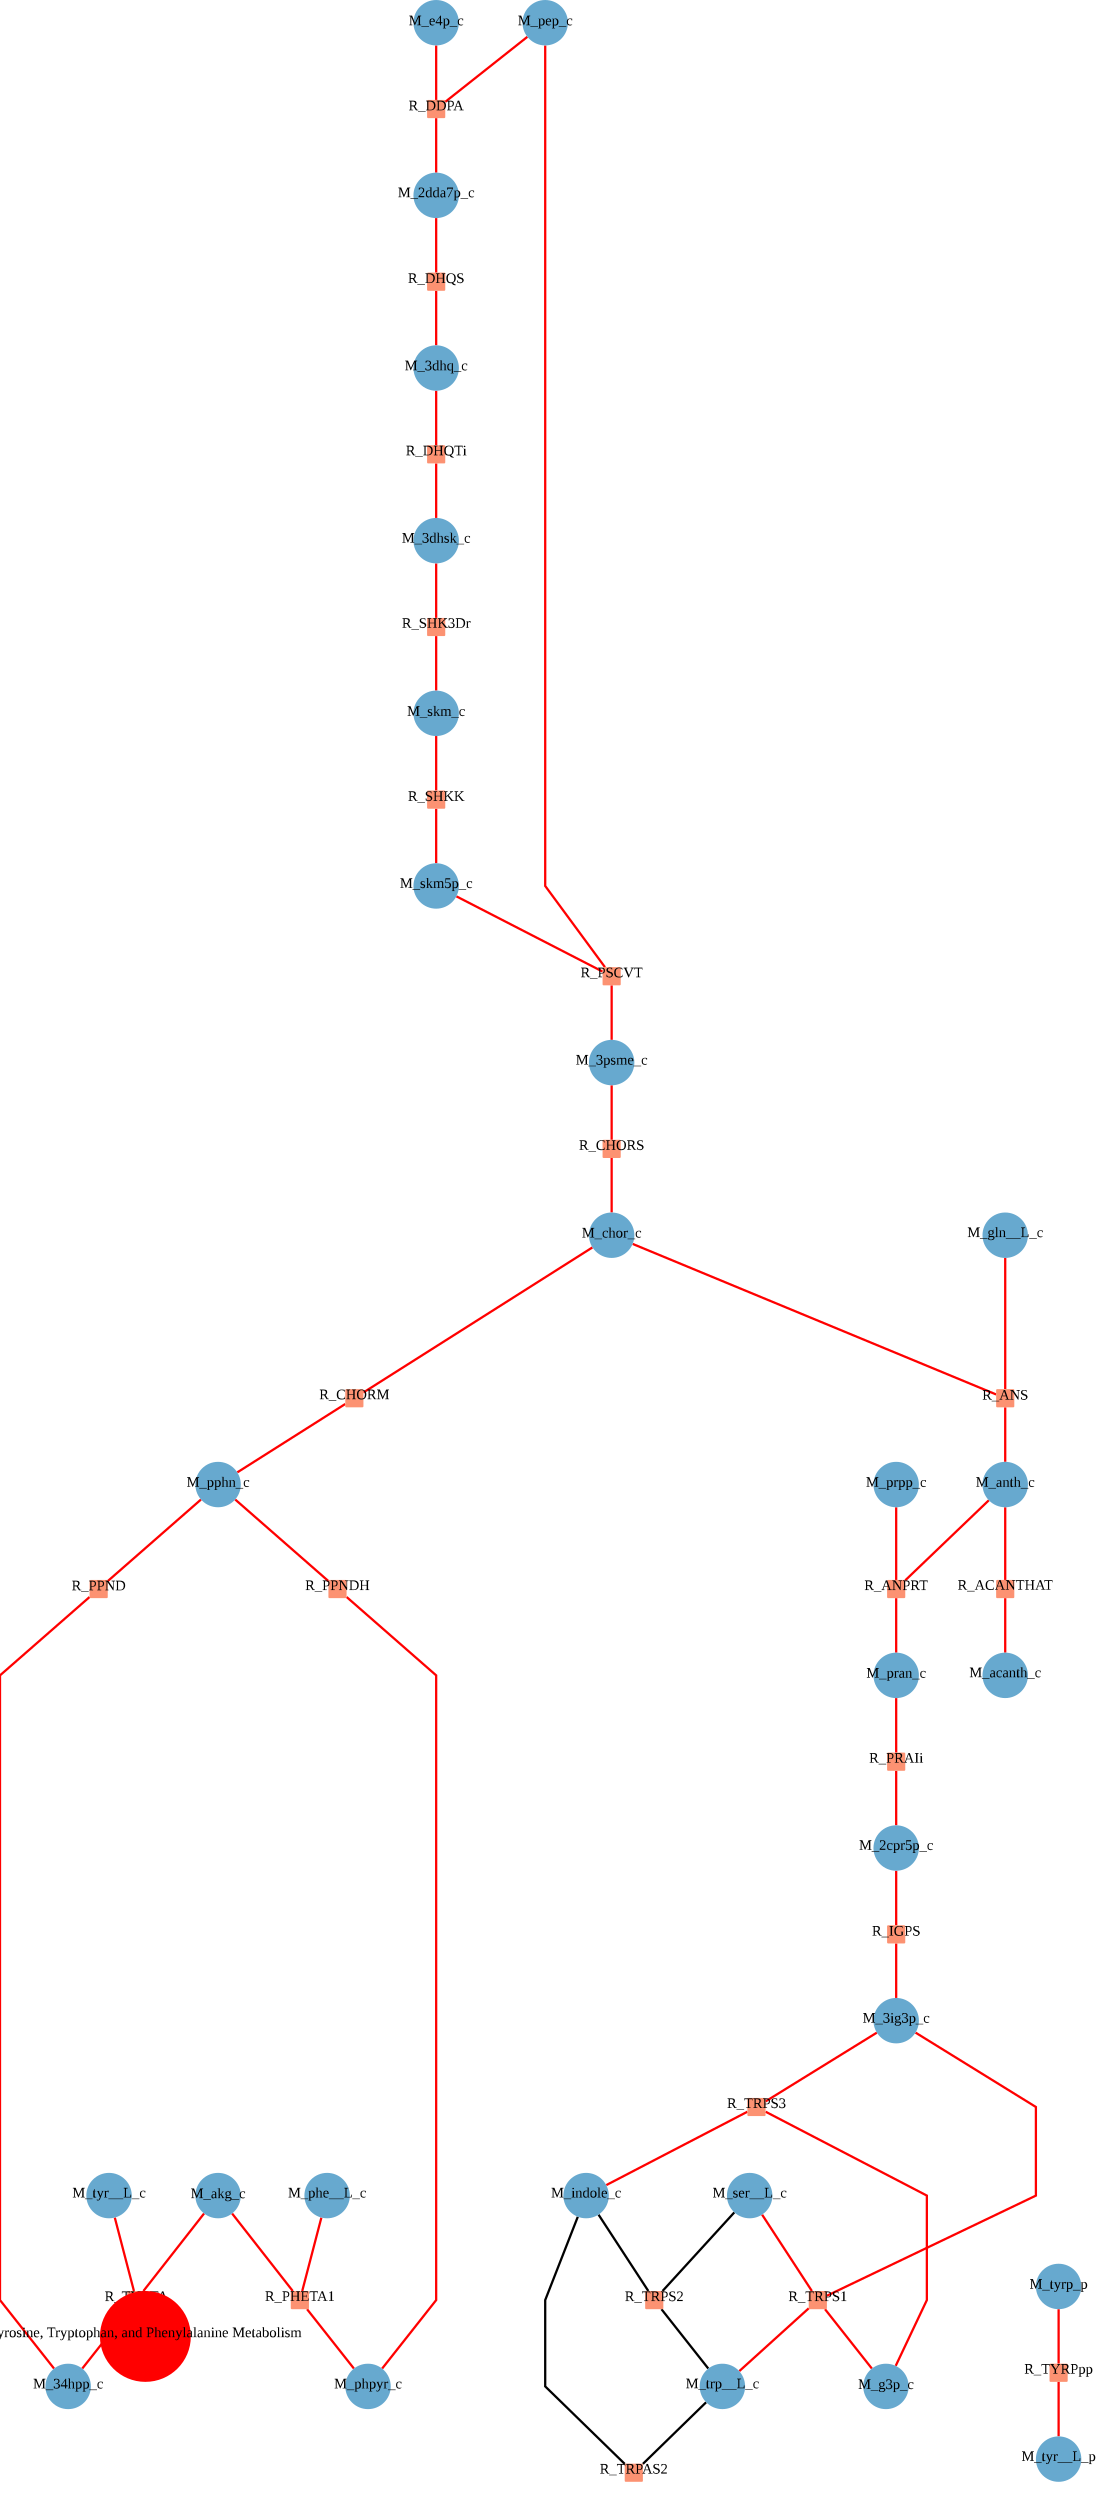
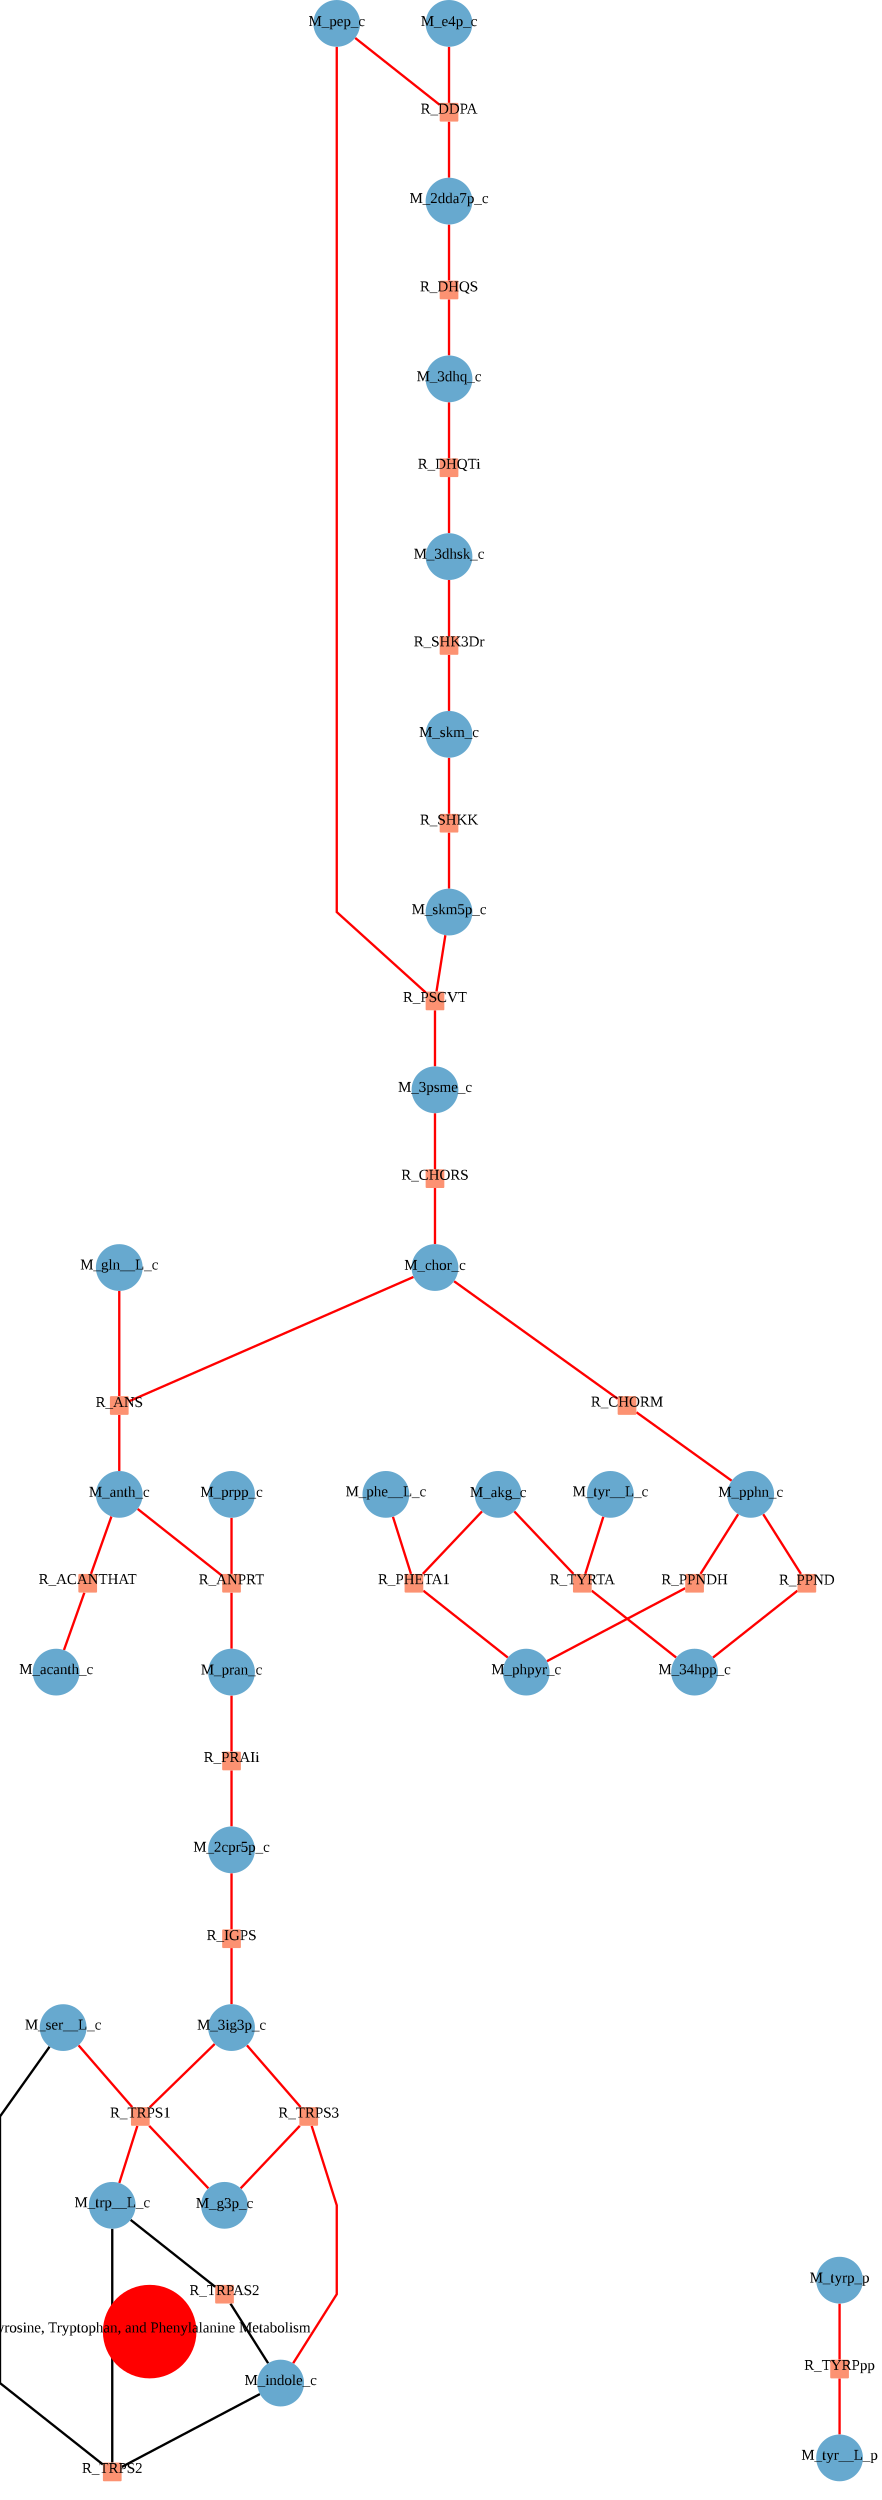
- <svg xmlns="http://www.w3.org/2000/svg" width="60.5" height="137.562" viewbox="0 0 70.5 147.562" version="1.1">
-   <rect width="60.5" height="137.562" fill="rgb(255,255,255)" />
-   <g desc="Graph" transform="translate(8,128.562) scale(1,-1)">
+ <svg xmlns="http://www.w3.org/2000/svg" width="47.125" height="133.625" viewbox="0 0 57.125 143.625" version="1.1">
+   <rect width="47.125" height="133.625" fill="rgb(255,255,255)" />
+   <g desc="Graph" transform="translate(8,124.625) scale(1,-1)">
    <g id="Edges" desc="This is the group of edges">
      <g id="0">
-         <path d="M 50.25,1.5 L 50.25,-1.5" fill="none" stroke-width="0.125" stroke-opacity="1" stroke="rgb(255,0,0)" />
+         <path d="M 36.875,1.5 L 36.875,-1.5" fill="none" stroke-width="0.125" stroke-opacity="1" stroke="rgb(255,0,0)" />
      </g>
      <g id="1">
-         <path d="M 50.25,-2.5 L 50.25,-5.5" fill="none" stroke-width="0.125" stroke-opacity="1" stroke="rgb(255,0,0)" />
+         <path d="M 24.249,43.558 L 23.283,40.5" fill="none" stroke-width="0.125" stroke-opacity="1" stroke="rgb(255,0,0)" />
      </g>
      <g id="2">
-         <path d="M -1.684,6.54 L -0.63,2.5" fill="none" stroke-width="0.125" stroke-opacity="1" stroke="rgb(255,0,0)" />
+         <path d="M -2,-7 L -2,5.5" fill="none" stroke-width="0.125" stroke-opacity="1" stroke="rgb(0,0,0)" />
      </g>
      <g id="3">
-         <path d="M 28.395,1.5 L 30.975,-1.769" fill="none" stroke-width="0.125" stroke-opacity="1" stroke="rgb(0,0,0)" />
+         <path d="M -0.658,11 L -1.624,7.942" fill="none" stroke-width="0.125" stroke-opacity="1" stroke="rgb(255,0,0)" />
      </g>
      <g id="4">
-         <path d="M 36.5,1.548 L 32.677,-1.911" fill="none" stroke-width="0.125" stroke-opacity="1" stroke="rgb(255,0,0)" />
+         <path d="M 16,89.625 L 16,86.625" fill="none" stroke-width="0.125" stroke-opacity="1" stroke="rgb(255,0,0)" />
      </g>
      <g id="5">
-         <path d="M 30.855,-3.622 L 27.375,-7.013" fill="none" stroke-width="0.125" stroke-opacity="1" stroke="rgb(0,0,0)" />
+         <path d="M 16,84.125 L 16,81.125" fill="none" stroke-width="0.125" stroke-opacity="1" stroke="rgb(255,0,0)" />
      </g>
      <g id="6">
-         <path d="M 16,93.562 L 16,90.562" fill="none" stroke-width="0.125" stroke-opacity="1" stroke="rgb(255,0,0)" />
+         <path d="M 4.375,34 L 4.375,31" fill="none" stroke-width="0.125" stroke-opacity="1" stroke="rgb(255,0,0)" />
      </g>
      <g id="7">
-         <path d="M 16,88.062 L 16,85.062" fill="none" stroke-width="0.125" stroke-opacity="1" stroke="rgb(255,0,0)" />
+         <path d="M 16,122.125 L 16,119.125" fill="none" stroke-width="0.125" stroke-opacity="1" stroke="rgb(255,0,0)" />
      </g>
      <g id="8">
-         <path d="M 11.071,40.688 L 16,36.375 16,2 13.025,-1.769" fill="none" stroke-width="0.125" stroke-opacity="1" stroke="rgb(255,0,0)" />
+         <path d="M 36.875,-2.5 L 36.875,-5.5" fill="none" stroke-width="0.125" stroke-opacity="1" stroke="rgb(255,0,0)" />
      </g>
      <g id="9">
-         <path d="M 41.312,35.125 L 41.312,32.125" fill="none" stroke-width="0.125" stroke-opacity="1" stroke="rgb(255,0,0)" />
+         <path d="M 3.48,15.378 L 0,11.987" fill="none" stroke-width="0.125" stroke-opacity="1" stroke="rgb(255,0,0)" />
      </g>
      <g id="10">
-         <path d="M 25.656,74.344 L 25.656,71.344" fill="none" stroke-width="0.125" stroke-opacity="1" stroke="rgb(255,0,0)" />
+         <path d="M 15.25,70.625 L 15.25,67.625" fill="none" stroke-width="0.125" stroke-opacity="1" stroke="rgb(255,0,0)" />
      </g>
      <g id="11">
-         <path d="M 40.249,16.718 L 34.125,12.934" fill="none" stroke-width="0.125" stroke-opacity="1" stroke="rgb(255,0,0)" />
+         <path d="M 5.195,15.306 L 8.066,12" fill="none" stroke-width="0.125" stroke-opacity="1" stroke="rgb(255,0,0)" />
      </g>
      <g id="12">
-         <path d="M 17.111,79.241 L 25.156,75.101" fill="none" stroke-width="0.125" stroke-opacity="1" stroke="rgb(255,0,0)" />
+         <path d="M 15.805,74.64 L 15.329,71.625" fill="none" stroke-width="0.125" stroke-opacity="1" stroke="rgb(255,0,0)" />
      </g>
      <g id="13">
-         <path d="M 41.312,40.625 L 41.312,37.625" fill="none" stroke-width="0.125" stroke-opacity="1" stroke="rgb(255,0,0)" />
+         <path d="M 4.375,39.5 L 4.375,36.5" fill="none" stroke-width="0.125" stroke-opacity="1" stroke="rgb(255,0,0)" />
      </g>
      <g id="14">
-         <path d="M 10.998,51.308 L 5.056,47.544" fill="none" stroke-width="0.125" stroke-opacity="1" stroke="rgb(255,0,0)" />
+         <path d="M 26.014,49.141 L 31.11,45.479" fill="none" stroke-width="0.125" stroke-opacity="1" stroke="rgb(255,0,0)" />
      </g>
      <g id="15">
-         <path d="M 41.312,25.625 L 41.312,22.625" fill="none" stroke-width="0.125" stroke-opacity="1" stroke="rgb(255,0,0)" />
+         <path d="M 4.375,24.5 L 4.375,21.5" fill="none" stroke-width="0.125" stroke-opacity="1" stroke="rgb(255,0,0)" />
      </g>
      <g id="16">
-         <path d="M 46.41,46.01 L 41.812,41.604" fill="none" stroke-width="0.125" stroke-opacity="1" stroke="rgb(255,0,0)" />
+         <path d="M -0.645,43.974 L 3.875,40.396" fill="none" stroke-width="0.125" stroke-opacity="1" stroke="rgb(255,0,0)" />
      </g>
      <g id="17">
-         <path d="M 47.312,45.625 L 47.312,41.625" fill="none" stroke-width="0.125" stroke-opacity="1" stroke="rgb(255,0,0)" />
+         <path d="M -2.043,43.572 L -3.135,40.5" fill="none" stroke-width="0.125" stroke-opacity="1" stroke="rgb(255,0,0)" />
      </g>
      <g id="18">
-         <path d="M 16,126.062 L 16,123.062" fill="none" stroke-width="0.125" stroke-opacity="1" stroke="rgb(255,0,0)" />
+         <path d="M 32.792,43.693 L 34.809,40.5" fill="none" stroke-width="0.125" stroke-opacity="1" stroke="rgb(255,0,0)" />
      </g>
      <g id="19">
-         <path d="M 3.059,46.052 L -2.071,41.562" fill="none" stroke-width="0.125" stroke-opacity="1" stroke="rgb(255,0,0)" />
+         <path d="M 28.625,39.736 L 21.23,35.833" fill="none" stroke-width="0.125" stroke-opacity="1" stroke="rgb(255,0,0)" />
      </g>
      <g id="20">
-         <path d="M 16,107.062 L 16,104.062" fill="none" stroke-width="0.125" stroke-opacity="1" stroke="rgb(255,0,0)" />
+         <path d="M 8.658,11 L 10,6.75 10,2 7.667,-1.693" fill="none" stroke-width="0.125" stroke-opacity="1" stroke="rgb(255,0,0)" />
      </g>
      <g id="21">
-         <path d="M 8.895,1.5 L 11.475,-1.769" fill="none" stroke-width="0.125" stroke-opacity="1" stroke="rgb(255,0,0)" />
+         <path d="M 16,103.125 L 16,100.125" fill="none" stroke-width="0.125" stroke-opacity="1" stroke="rgb(255,0,0)" />
      </g>
      <g id="22">
-         <path d="M 22,126.062 L 22,79.812 25.288,75.344" fill="none" stroke-width="0.125" stroke-opacity="1" stroke="rgb(255,0,0)" />
+         <path d="M 14.625,39.604 L 19.145,36.026" fill="none" stroke-width="0.125" stroke-opacity="1" stroke="rgb(255,0,0)" />
      </g>
      <g id="23">
-         <path d="M 16,116.562 L 16,113.562" fill="none" stroke-width="0.125" stroke-opacity="1" stroke="rgb(255,0,0)" />
+         <path d="M 16,112.625 L 16,109.625" fill="none" stroke-width="0.125" stroke-opacity="1" stroke="rgb(255,0,0)" />
      </g>
      <g id="24">
-         <path d="M 47.312,40.625 L 47.312,37.625" fill="none" stroke-width="0.125" stroke-opacity="1" stroke="rgb(255,0,0)" />
+         <path d="M -3.49,39.5 L -4.582,36.428" fill="none" stroke-width="0.125" stroke-opacity="1" stroke="rgb(255,0,0)" />
      </g>
      <g id="25">
-         <path d="M 42.376,16.718 L 49,12.625 49,7.75 37.5,2.24" fill="none" stroke-width="0.125" stroke-opacity="1" stroke="rgb(255,0,0)" />
+         <path d="M 4.375,30 L 4.375,27" fill="none" stroke-width="0.125" stroke-opacity="1" stroke="rgb(255,0,0)" />
      </g>
      <g id="26">
-         <path d="M 24.6,59.925 L 11.998,51.942" fill="none" stroke-width="0.125" stroke-opacity="1" stroke="rgb(255,0,0)" />
+         <path d="M 8.026,11 L 4.86,7.657" fill="none" stroke-width="0.125" stroke-opacity="1" stroke="rgb(255,0,0)" />
      </g>
      <g id="27">
-         <path d="M 41.312,31.125 L 41.312,28.125" fill="none" stroke-width="0.125" stroke-opacity="1" stroke="rgb(255,0,0)" />
+         <path d="M 16,108.625 L 16,105.625" fill="none" stroke-width="0.125" stroke-opacity="1" stroke="rgb(255,0,0)" />
      </g>
      <g id="28">
-         <path d="M 16,112.562 L 16,109.562" fill="none" stroke-width="0.125" stroke-opacity="1" stroke="rgb(255,0,0)" />
+         <path d="M -5.349,15.231 L -8,11.5 -8,-2.75 -2.5,-7.104" fill="none" stroke-width="0.125" stroke-opacity="1" stroke="rgb(0,0,0)" />
      </g>
      <g id="29">
-         <path d="M 16,84.062 L 16,81.062" fill="none" stroke-width="0.125" stroke-opacity="1" stroke="rgb(255,0,0)" />
+         <path d="M 16,80.125 L 16,77.125" fill="none" stroke-width="0.125" stroke-opacity="1" stroke="rgb(255,0,0)" />
      </g>
      <g id="30">
-         <path d="M 16,97.562 L 16,94.562" fill="none" stroke-width="0.125" stroke-opacity="1" stroke="rgb(255,0,0)" />
+         <path d="M 16.265,56.146 L 25.014,49.859" fill="none" stroke-width="0.125" stroke-opacity="1" stroke="rgb(255,0,0)" />
      </g>
      <g id="31">
-         <path d="M 9.684,6.54 L 8.63,2.5" fill="none" stroke-width="0.125" stroke-opacity="1" stroke="rgb(255,0,0)" />
+         <path d="M 16,93.625 L 16,90.625" fill="none" stroke-width="0.125" stroke-opacity="1" stroke="rgb(255,0,0)" />
      </g>
      <g id="32">
-         <path d="M 4.941,46.052 L 10.071,41.562" fill="none" stroke-width="0.125" stroke-opacity="1" stroke="rgb(255,0,0)" />
+         <path d="M 15.25,61.125 L 15.25,58.125" fill="none" stroke-width="0.125" stroke-opacity="1" stroke="rgb(255,0,0)" />
      </g>
      <g id="33">
-         <path d="M -0.895,1.5 L -3.475,-1.769" fill="none" stroke-width="0.125" stroke-opacity="1" stroke="rgb(255,0,0)" />
+         <path d="M 23.625,39.604 L 28.145,36.026" fill="none" stroke-width="0.125" stroke-opacity="1" stroke="rgb(255,0,0)" />
      </g>
      <g id="34">
-         <path d="M 41.312,21.625 L 41.312,18.625" fill="none" stroke-width="0.125" stroke-opacity="1" stroke="rgb(255,0,0)" />
+         <path d="M 4.375,20.5 L 4.375,17.5" fill="none" stroke-width="0.125" stroke-opacity="1" stroke="rgb(255,0,0)" />
      </g>
      <g id="35">
-         <path d="M 16,103.062 L 16,100.062" fill="none" stroke-width="0.125" stroke-opacity="1" stroke="rgb(255,0,0)" />
+         <path d="M 16,99.125 L 16,96.125" fill="none" stroke-width="0.125" stroke-opacity="1" stroke="rgb(255,0,0)" />
      </g>
      <g id="36">
-         <path d="M 47.312,51.125 L 47.312,48.125" fill="none" stroke-width="0.125" stroke-opacity="1" stroke="rgb(255,0,0)" />
+         <path d="M -1.02,5.974 L 3.5,2.396" fill="none" stroke-width="0.125" stroke-opacity="1" stroke="rgb(0,0,0)" />
      </g>
      <g id="37">
-         <path d="M 16,122.062 L 16,119.062" fill="none" stroke-width="0.125" stroke-opacity="1" stroke="rgb(255,0,0)" />
+         <path d="M -1.625,49 L -1.625,46" fill="none" stroke-width="0.125" stroke-opacity="1" stroke="rgb(255,0,0)" />
      </g>
      <g id="38">
-         <path d="M 25.656,64.844 L 25.656,61.844" fill="none" stroke-width="0.125" stroke-opacity="1" stroke="rgb(255,0,0)" />
+         <path d="M 10.98,122.599 L 15.5,119.021" fill="none" stroke-width="0.125" stroke-opacity="1" stroke="rgb(255,0,0)" />
      </g>
      <g id="39">
-         <path d="M 25.656,68.844 L 25.656,65.844" fill="none" stroke-width="0.125" stroke-opacity="1" stroke="rgb(255,0,0)" />
+         <path d="M 34.625,39.604 L 30.105,36.026" fill="none" stroke-width="0.125" stroke-opacity="1" stroke="rgb(255,0,0)" />
      </g>
      <g id="40">
-         <path d="M 3.23,6.766 L -0.109,2.5" fill="none" stroke-width="0.125" stroke-opacity="1" stroke="rgb(255,0,0)" />
+         <path d="M 10,122.125 L 10,75.875 14.75,71.577" fill="none" stroke-width="0.125" stroke-opacity="1" stroke="rgb(255,0,0)" />
      </g>
      <g id="41">
-         <path d="M 4.77,6.766 L 8.109,2.5" fill="none" stroke-width="0.125" stroke-opacity="1" stroke="rgb(255,0,0)" />
+         <path d="M 19.485,43.843 L 22.651,40.5" fill="none" stroke-width="0.125" stroke-opacity="1" stroke="rgb(255,0,0)" />
      </g>
      <g id="42">
-         <path d="M 26.811,60.115 L 46.812,51.832" fill="none" stroke-width="0.125" stroke-opacity="1" stroke="rgb(255,0,0)" />
+         <path d="M 16,118.125 L 16,115.125" fill="none" stroke-width="0.125" stroke-opacity="1" stroke="rgb(255,0,0)" />
      </g>
      <g id="43">
-         <path d="M 34.125,12.365 L 43,7.75 43,2 41.285,-1.62" fill="none" stroke-width="0.125" stroke-opacity="1" stroke="rgb(255,0,0)" />
+         <path d="M 17.765,43.843 L 14.599,40.5" fill="none" stroke-width="0.125" stroke-opacity="1" stroke="rgb(255,0,0)" />
      </g>
      <g id="44">
-         <path d="M -3.071,40.688 L -8,36.375 -8,2 -5.025,-1.769" fill="none" stroke-width="0.125" stroke-opacity="1" stroke="rgb(255,0,0)" />
+         <path d="M 14.105,56.374 L -1.125,49.718" fill="none" stroke-width="0.125" stroke-opacity="1" stroke="rgb(255,0,0)" />
      </g>
      <g id="45">
-         <path d="M 37.395,1.5 L 39.975,-1.769" fill="none" stroke-width="0.125" stroke-opacity="1" stroke="rgb(255,0,0)" />
+         <path d="M -0.026,11 L 3.14,7.657" fill="none" stroke-width="0.125" stroke-opacity="1" stroke="rgb(255,0,0)" />
      </g>
      <g id="46">
-         <path d="M 47.312,59.344 L 47.312,52.125" fill="none" stroke-width="0.125" stroke-opacity="1" stroke="rgb(255,0,0)" />
+         <path d="M 15.25,65.125 L 15.25,62.125" fill="none" stroke-width="0.125" stroke-opacity="1" stroke="rgb(255,0,0)" />
      </g>
      <g id="47">
-         <path d="M 24.933,6.703 L 27.674,2.5" fill="none" stroke-width="0.125" stroke-opacity="1" stroke="rgb(0,0,0)" />
+         <path d="M -1.625,55.625 L -1.625,50" fill="none" stroke-width="0.125" stroke-opacity="1" stroke="rgb(255,0,0)" />
      </g>
      <g id="48">
-         <path d="M 33.125,12.365 L 25.359,8.327" fill="none" stroke-width="0.125" stroke-opacity="1" stroke="rgb(255,0,0)" />
+         <path d="M 31.457,43.693 L 29.441,40.5" fill="none" stroke-width="0.125" stroke-opacity="1" stroke="rgb(255,0,0)" />
      </g>
      <g id="49">
-         <path d="M 26.375,-7.013 L 22,-2.75 22,2 23.794,6.586" fill="none" stroke-width="0.125" stroke-opacity="1" stroke="rgb(0,0,0)" />
+         <path d="M 5.895,-3.333 L -1.5,-7.236" fill="none" stroke-width="0.125" stroke-opacity="1" stroke="rgb(0,0,0)" />
      </g>
      <g id="50">
-         <path d="M 21.02,126.537 L 16.5,122.958" fill="none" stroke-width="0.125" stroke-opacity="1" stroke="rgb(255,0,0)" />
+         <path d="M 4.316,1.5 L 6.333,-1.693" fill="none" stroke-width="0.125" stroke-opacity="1" stroke="rgb(0,0,0)" />
      </g>
      <g id="51">
-         <path d="M 41.312,45.625 L 41.312,41.625" fill="none" stroke-width="0.125" stroke-opacity="1" stroke="rgb(255,0,0)" />
+         <path d="M 13.001,43.558 L 13.967,40.5" fill="none" stroke-width="0.125" stroke-opacity="1" stroke="rgb(255,0,0)" />
      </g>
      <g id="52">
-         <path d="M 33.933,6.703 L 36.674,2.5" fill="none" stroke-width="0.125" stroke-opacity="1" stroke="rgb(255,0,0)" />
+         <path d="M 4.375,43.5 L 4.375,40.5" fill="none" stroke-width="0.125" stroke-opacity="1" stroke="rgb(255,0,0)" />
      </g>
      <g id="53">
-         <path d="M 32.407,6.827 L 28.456,2.5" fill="none" stroke-width="0.125" stroke-opacity="1" stroke="rgb(0,0,0)" />
+         <path d="M -3.805,15.306 L -0.934,12" fill="none" stroke-width="0.125" stroke-opacity="1" stroke="rgb(255,0,0)" />
      </g>
    </g>
    <g id="Nodes" desc="This is the group of nodes">
      <g id="0">
-         <ellipse cx="50.25" cy="2.75" rx="1.25" ry="1.25" fill="rgb(103,169,207)" fill-opacity="1" />
-         <text x="50.25" y="-2.625" font-size="0.8" text-anchor="middle" transform="scale(1,-1)" stroke-width="0" fill="rgb(0,0,0)" fill-opacity="1">M_tyrp_p</text>
+         <ellipse cx="36.875" cy="2.75" rx="1.25" ry="1.25" fill="rgb(103,169,207)" fill-opacity="1" />
+         <text x="36.875" y="-2.625" font-size="0.8" text-anchor="middle" transform="scale(1,-1)" stroke-width="0" fill="rgb(0,0,0)" fill-opacity="1">M_tyrp_p</text>
      </g>
      <g id="1">
-         <ellipse cx="50.25" cy="-6.75" rx="1.25" ry="1.25" fill="rgb(103,169,207)" fill-opacity="1" />
-         <text x="50.25" y="6.85" font-size="0.8" text-anchor="middle" transform="scale(1,-1)" stroke-width="0" fill="rgb(0,0,0)" fill-opacity="1">M_tyr__L_p</text>
+         <ellipse cx="36.875" cy="-6.75" rx="1.25" ry="1.25" fill="rgb(103,169,207)" fill-opacity="1" />
+         <text x="36.875" y="6.85" font-size="0.8" text-anchor="middle" transform="scale(1,-1)" stroke-width="0" fill="rgb(0,0,0)" fill-opacity="1">M_tyr__L_p</text>
      </g>
      <g id="2">
-         <ellipse cx="-2" cy="7.75" rx="1.25" ry="1.25" fill="rgb(103,169,207)" fill-opacity="1" />
-         <text x="-2" y="-7.65" font-size="0.8" text-anchor="middle" transform="scale(1,-1)" stroke-width="0" fill="rgb(0,0,0)" fill-opacity="1">M_tyr__L_c</text>
+         <ellipse cx="-2" cy="6.75" rx="1.25" ry="1.25" fill="rgb(103,169,207)" fill-opacity="1" />
+         <text x="-2" y="-6.65" font-size="0.8" text-anchor="middle" transform="scale(1,-1)" stroke-width="0" fill="rgb(0,0,0)" fill-opacity="1">M_trp__L_c</text>
      </g>
      <g id="3">
-         <ellipse cx="16" cy="89.312" rx="1.25" ry="1.25" fill="rgb(103,169,207)" fill-opacity="1" />
-         <text x="16" y="-89.17" font-size="0.8" text-anchor="middle" transform="scale(1,-1)" stroke-width="0" fill="rgb(0,0,0)" fill-opacity="1">M_skm_c</text>
+         <ellipse cx="-4.625" cy="16.25" rx="1.25" ry="1.25" fill="rgb(103,169,207)" fill-opacity="1" />
+         <text x="-4.625" y="-16.15" font-size="0.8" text-anchor="middle" transform="scale(1,-1)" stroke-width="0" fill="rgb(0,0,0)" fill-opacity="1">M_ser__L_c</text>
      </g>
      <g id="4">
-         <ellipse cx="33.25" cy="7.75" rx="1.25" ry="1.25" fill="rgb(103,169,207)" fill-opacity="1" />
-         <text x="33.25" y="-7.65" font-size="0.8" text-anchor="middle" transform="scale(1,-1)" stroke-width="0" fill="rgb(0,0,0)" fill-opacity="1">M_ser__L_c</text>
+         <ellipse cx="10" cy="123.375" rx="1.25" ry="1.25" fill="rgb(103,169,207)" fill-opacity="1" />
+         <text x="10" y="-123.232" font-size="0.8" text-anchor="middle" transform="scale(1,-1)" stroke-width="0" fill="rgb(0,0,0)" fill-opacity="1">M_pep_c</text>
      </g>
      <g id="5">
-         <ellipse cx="41.312" cy="46.875" rx="1.25" ry="1.25" fill="rgb(103,169,207)" fill-opacity="1" />
-         <text x="41.312" y="-46.75" font-size="0.8" text-anchor="middle" transform="scale(1,-1)" stroke-width="0" fill="rgb(0,0,0)" fill-opacity="1">M_prpp_c</text>
+         <ellipse cx="-1.625" cy="56.875" rx="1.25" ry="1.25" fill="rgb(103,169,207)" fill-opacity="1" />
+         <text x="-1.625" y="-56.775" font-size="0.8" text-anchor="middle" transform="scale(1,-1)" stroke-width="0" fill="rgb(0,0,0)" fill-opacity="1">M_gln__L_c</text>
      </g>
      <g id="6">
-         <ellipse cx="10" cy="7.75" rx="1.25" ry="1.25" fill="rgb(103,169,207)" fill-opacity="1" />
-         <text x="10" y="-7.65" font-size="0.8" text-anchor="middle" transform="scale(1,-1)" stroke-width="0" fill="rgb(0,0,0)" fill-opacity="1">M_phe__L_c</text>
+         <ellipse cx="4" cy="6.75" rx="1.25" ry="1.25" fill="rgb(103,169,207)" fill-opacity="1" />
+         <text x="4" y="-6.607" font-size="0.8" text-anchor="middle" transform="scale(1,-1)" stroke-width="0" fill="rgb(0,0,0)" fill-opacity="1">M_g3p_c</text>
      </g>
      <g id="7">
-         <ellipse cx="22" cy="127.312" rx="1.25" ry="1.25" fill="rgb(103,169,207)" fill-opacity="1" />
-         <text x="22" y="-127.17" font-size="0.8" text-anchor="middle" transform="scale(1,-1)" stroke-width="0" fill="rgb(0,0,0)" fill-opacity="1">M_pep_c</text>
+         <ellipse cx="16" cy="123.375" rx="1.25" ry="1.25" fill="rgb(103,169,207)" fill-opacity="1" />
+         <text x="16" y="-123.232" font-size="0.8" text-anchor="middle" transform="scale(1,-1)" stroke-width="0" fill="rgb(0,0,0)" fill-opacity="1">M_e4p_c</text>
      </g>
      <g id="8">
-         <ellipse cx="47.312" cy="60.594" rx="1.25" ry="1.25" fill="rgb(103,169,207)" fill-opacity="1" />
-         <text x="47.312" y="-60.494" font-size="0.8" text-anchor="middle" transform="scale(1,-1)" stroke-width="0" fill="rgb(0,0,0)" fill-opacity="1">M_gln__L_c</text>
+         <ellipse cx="7" cy="-2.75" rx="1.25" ry="1.25" fill="rgb(103,169,207)" fill-opacity="1" />
+         <text x="7" y="2.85" font-size="0.8" text-anchor="middle" transform="scale(1,-1)" stroke-width="0" fill="rgb(0,0,0)" fill-opacity="1">M_indole_c</text>
      </g>
      <g id="9">
-         <ellipse cx="40.75" cy="-2.75" rx="1.25" ry="1.25" fill="rgb(103,169,207)" fill-opacity="1" />
-         <text x="40.75" y="2.893" font-size="0.8" text-anchor="middle" transform="scale(1,-1)" stroke-width="0" fill="rgb(0,0,0)" fill-opacity="1">M_g3p_c</text>
+         <rect x="34.625" y="39.5" width="1" height="1" rx="0.05" ry="0.05" fill="rgb(252,146,114)" fill-opacity="1" />
+         <text x="35.125" y="-39.933" font-size="0.8" text-anchor="middle" transform="scale(1,-1)" stroke-width="0" fill="rgb(0,0,0)" fill-opacity="1">R_PPND</text>
      </g>
      <g id="10">
-         <ellipse cx="25.656" cy="60.594" rx="1.25" ry="1.25" fill="rgb(103,169,207)" fill-opacity="1" />
-         <text x="25.656" y="-60.469" font-size="0.8" text-anchor="middle" transform="scale(1,-1)" stroke-width="0" fill="rgb(0,0,0)" fill-opacity="1">M_chor_c</text>
+         <ellipse cx="24.625" cy="44.75" rx="1.25" ry="1.25" fill="rgb(103,169,207)" fill-opacity="1" />
+         <text x="24.625" y="-44.65" font-size="0.8" text-anchor="middle" transform="scale(1,-1)" stroke-width="0" fill="rgb(0,0,0)" fill-opacity="1">M_tyr__L_c</text>
      </g>
      <g id="11">
-         <rect x="-3.071" y="40.625" width="1" height="1" rx="0.05" ry="0.05" fill="rgb(252,146,114)" fill-opacity="1" />
-         <text x="-2.571" y="-41.058" font-size="0.8" text-anchor="middle" transform="scale(1,-1)" stroke-width="0" fill="rgb(0,0,0)" fill-opacity="1">R_PPND</text>
+         <rect x="-1" y="11" width="1" height="1" rx="0.05" ry="0.05" fill="rgb(252,146,114)" fill-opacity="1" />
+         <text x="-0.5" y="-11.443" font-size="0.8" text-anchor="middle" transform="scale(1,-1)" stroke-width="0" fill="rgb(0,0,0)" fill-opacity="1">R_TRPS1</text>
      </g>
      <g id="12">
-         <rect x="36.5" y="1.5" width="1" height="1" rx="0.05" ry="0.05" fill="rgb(252,146,114)" fill-opacity="1" />
-         <text x="37" y="-1.943" font-size="0.8" text-anchor="middle" transform="scale(1,-1)" stroke-width="0" fill="rgb(0,0,0)" fill-opacity="1">R_TRPS1</text>
+         <rect x="15.5" y="99.125" width="1" height="1" rx="0.05" ry="0.05" fill="rgb(252,146,114)" fill-opacity="1" />
+         <text x="16" y="-99.568" font-size="0.8" text-anchor="middle" transform="scale(1,-1)" stroke-width="0" fill="rgb(0,0,0)" fill-opacity="1">R_DHQTi</text>
      </g>
      <g id="13">
-         <ellipse cx="24.25" cy="7.75" rx="1.25" ry="1.25" fill="rgb(103,169,207)" fill-opacity="1" />
-         <text x="24.25" y="-7.65" font-size="0.8" text-anchor="middle" transform="scale(1,-1)" stroke-width="0" fill="rgb(0,0,0)" fill-opacity="1">M_indole_c</text>
+         <rect x="-2.125" y="49" width="1" height="1" rx="0.05" ry="0.05" fill="rgb(252,146,114)" fill-opacity="1" />
+         <text x="-1.625" y="-49.42" font-size="0.8" text-anchor="middle" transform="scale(1,-1)" stroke-width="0" fill="rgb(0,0,0)" fill-opacity="1">R_ANS</text>
      </g>
      <g id="14">
-         <rect x="15.5" y="103.062" width="1" height="1" rx="0.05" ry="0.05" fill="rgb(252,146,114)" fill-opacity="1" />
-         <text x="16" y="-103.505" font-size="0.8" text-anchor="middle" transform="scale(1,-1)" stroke-width="0" fill="rgb(0,0,0)" fill-opacity="1">R_DHQTi</text>
+         <ellipse cx="20.125" cy="35.25" rx="1.25" ry="1.25" fill="rgb(103,169,207)" fill-opacity="1" />
+         <text x="20.125" y="-35.139" font-size="0.8" text-anchor="middle" transform="scale(1,-1)" stroke-width="0" fill="rgb(0,0,0)" fill-opacity="1">M_phpyr_c</text>
      </g>
      <g id="15">
-         <rect x="46.812" y="51.125" width="1" height="1" rx="0.05" ry="0.05" fill="rgb(252,146,114)" fill-opacity="1" />
-         <text x="47.312" y="-51.545" font-size="0.8" text-anchor="middle" transform="scale(1,-1)" stroke-width="0" fill="rgb(0,0,0)" fill-opacity="1">R_ANS</text>
+         <ellipse cx="16" cy="104.375" rx="1.25" ry="1.25" fill="rgb(103,169,207)" fill-opacity="1" />
+         <text x="16" y="-104.25" font-size="0.8" text-anchor="middle" transform="scale(1,-1)" stroke-width="0" fill="rgb(0,0,0)" fill-opacity="1">M_3dhq_c</text>
      </g>
      <g id="16">
-         <ellipse cx="12.25" cy="-2.75" rx="1.25" ry="1.25" fill="rgb(103,169,207)" fill-opacity="1" />
-         <text x="12.25" y="2.861" font-size="0.8" text-anchor="middle" transform="scale(1,-1)" stroke-width="0" fill="rgb(0,0,0)" fill-opacity="1">M_phpyr_c</text>
+         <ellipse cx="-1.625" cy="44.75" rx="1.25" ry="1.25" fill="rgb(103,169,207)" fill-opacity="1" />
+         <text x="-1.625" y="-44.625" font-size="0.8" text-anchor="middle" transform="scale(1,-1)" stroke-width="0" fill="rgb(0,0,0)" fill-opacity="1">M_anth_c</text>
      </g>
      <g id="17">
-         <ellipse cx="16" cy="108.312" rx="1.25" ry="1.25" fill="rgb(103,169,207)" fill-opacity="1" />
-         <text x="16" y="-108.188" font-size="0.8" text-anchor="middle" transform="scale(1,-1)" stroke-width="0" fill="rgb(0,0,0)" fill-opacity="1">M_3dhq_c</text>
+         <rect x="28.625" y="39.5" width="1" height="1" rx="0.05" ry="0.05" fill="rgb(252,146,114)" fill-opacity="1" />
+         <text x="29.125" y="-39.943" font-size="0.8" text-anchor="middle" transform="scale(1,-1)" stroke-width="0" fill="rgb(0,0,0)" fill-opacity="1">R_PPNDH</text>
      </g>
      <g id="18">
-         <ellipse cx="47.312" cy="46.875" rx="1.25" ry="1.25" fill="rgb(103,169,207)" fill-opacity="1" />
-         <text x="47.312" y="-46.75" font-size="0.8" text-anchor="middle" transform="scale(1,-1)" stroke-width="0" fill="rgb(0,0,0)" fill-opacity="1">M_anth_c</text>
+         <ellipse cx="4.375" cy="16.25" rx="1.25" ry="1.25" fill="rgb(103,169,207)" fill-opacity="1" />
+         <text x="4.375" y="-16.139" font-size="0.8" text-anchor="middle" transform="scale(1,-1)" stroke-width="0" fill="rgb(0,0,0)" fill-opacity="1">M_3ig3p_c</text>
      </g>
      <g id="19">
-         <rect x="10.071" y="40.625" width="1" height="1" rx="0.05" ry="0.05" fill="rgb(252,146,114)" fill-opacity="1" />
-         <text x="10.571" y="-41.068" font-size="0.8" text-anchor="middle" transform="scale(1,-1)" stroke-width="0" fill="rgb(0,0,0)" fill-opacity="1">R_PPNDH</text>
+         <ellipse cx="16" cy="75.875" rx="1.25" ry="1.25" fill="rgb(103,169,207)" fill-opacity="1" />
+         <text x="16" y="-75.764" font-size="0.8" text-anchor="middle" transform="scale(1,-1)" stroke-width="0" fill="rgb(0,0,0)" fill-opacity="1">M_skm5p_c</text>
      </g>
      <g id="20">
-         <ellipse cx="16" cy="127.312" rx="1.25" ry="1.25" fill="rgb(103,169,207)" fill-opacity="1" />
-         <text x="16" y="-127.17" font-size="0.8" text-anchor="middle" transform="scale(1,-1)" stroke-width="0" fill="rgb(0,0,0)" fill-opacity="1">M_e4p_c</text>
+         <ellipse cx="18.625" cy="44.75" rx="1.25" ry="1.25" fill="rgb(103,169,207)" fill-opacity="1" />
+         <text x="18.625" y="-44.607" font-size="0.8" text-anchor="middle" transform="scale(1,-1)" stroke-width="0" fill="rgb(0,0,0)" fill-opacity="1">M_akg_c</text>
      </g>
      <g id="21">
-         <ellipse cx="41.312" cy="17.375" rx="1.25" ry="1.25" fill="rgb(103,169,207)" fill-opacity="1" />
-         <text x="41.312" y="-17.264" font-size="0.8" text-anchor="middle" transform="scale(1,-1)" stroke-width="0" fill="rgb(0,0,0)" fill-opacity="1">M_3ig3p_c</text>
+         <ellipse cx="-5" cy="35.25" rx="1.25" ry="1.25" fill="rgb(103,169,207)" fill-opacity="1" />
+         <text x="-5" y="-35.15" font-size="0.8" text-anchor="middle" transform="scale(1,-1)" stroke-width="0" fill="rgb(0,0,0)" fill-opacity="1">M_acanth_c</text>
      </g>
      <g id="22">
-         <ellipse cx="16" cy="79.812" rx="1.25" ry="1.25" fill="rgb(103,169,207)" fill-opacity="1" />
-         <text x="16" y="-79.701" font-size="0.8" text-anchor="middle" transform="scale(1,-1)" stroke-width="0" fill="rgb(0,0,0)" fill-opacity="1">M_skm5p_c</text>
+         <rect x="3.875" y="39.5" width="1" height="1" rx="0.05" ry="0.05" fill="rgb(252,146,114)" fill-opacity="1" />
+         <text x="4.375" y="-39.943" font-size="0.8" text-anchor="middle" transform="scale(1,-1)" stroke-width="0" fill="rgb(0,0,0)" fill-opacity="1">R_ANPRT</text>
      </g>
      <g id="23">
-         <ellipse cx="47.312" cy="36.375" rx="1.25" ry="1.25" fill="rgb(103,169,207)" fill-opacity="1" />
-         <text x="47.312" y="-36.275" font-size="0.8" text-anchor="middle" transform="scale(1,-1)" stroke-width="0" fill="rgb(0,0,0)" fill-opacity="1">M_acanth_c</text>
+         <ellipse cx="4.375" cy="44.75" rx="1.25" ry="1.25" fill="rgb(103,169,207)" fill-opacity="1" />
+         <text x="4.375" y="-44.625" font-size="0.8" text-anchor="middle" transform="scale(1,-1)" stroke-width="0" fill="rgb(0,0,0)" fill-opacity="1">M_prpp_c</text>
      </g>
      <g id="24">
-         <ellipse cx="31.75" cy="-2.75" rx="1.25" ry="1.25" fill="rgb(103,169,207)" fill-opacity="1" />
-         <text x="31.75" y="2.85" font-size="0.8" text-anchor="middle" transform="scale(1,-1)" stroke-width="0" fill="rgb(0,0,0)" fill-opacity="1">M_trp__L_c</text>
+         <rect x="15.5" y="118.125" width="1" height="1" rx="0.05" ry="0.05" fill="rgb(252,146,114)" fill-opacity="1" />
+         <text x="16" y="-118.558" font-size="0.8" text-anchor="middle" transform="scale(1,-1)" stroke-width="0" fill="rgb(0,0,0)" fill-opacity="1">R_DDPA</text>
      </g>
      <g id="25">
-         <rect x="40.812" y="40.625" width="1" height="1" rx="0.05" ry="0.05" fill="rgb(252,146,114)" fill-opacity="1" />
-         <text x="41.312" y="-41.068" font-size="0.8" text-anchor="middle" transform="scale(1,-1)" stroke-width="0" fill="rgb(0,0,0)" fill-opacity="1">R_ANPRT</text>
+         <ellipse cx="16" cy="113.875" rx="1.25" ry="1.25" fill="rgb(103,169,207)" fill-opacity="1" />
+         <text x="16" y="-113.775" font-size="0.8" text-anchor="middle" transform="scale(1,-1)" stroke-width="0" fill="rgb(0,0,0)" fill-opacity="1">M_2dda7p_c</text>
      </g>
      <g id="26">
-         <rect x="15.5" y="122.062" width="1" height="1" rx="0.05" ry="0.05" fill="rgb(252,146,114)" fill-opacity="1" />
-         <text x="16" y="-122.496" font-size="0.8" text-anchor="middle" transform="scale(1,-1)" stroke-width="0" fill="rgb(0,0,0)" fill-opacity="1">R_DDPA</text>
+         <rect x="14.75" y="61.125" width="1" height="1" rx="0.05" ry="0.05" fill="rgb(252,146,114)" fill-opacity="1" />
+         <text x="15.25" y="-61.568" font-size="0.8" text-anchor="middle" transform="scale(1,-1)" stroke-width="0" fill="rgb(0,0,0)" fill-opacity="1">R_CHORS</text>
      </g>
      <g id="27">
-         <ellipse cx="16" cy="117.812" rx="1.25" ry="1.25" fill="rgb(103,169,207)" fill-opacity="1" />
-         <text x="16" y="-117.713" font-size="0.8" text-anchor="middle" transform="scale(1,-1)" stroke-width="0" fill="rgb(0,0,0)" fill-opacity="1">M_2dda7p_c</text>
+         <ellipse cx="12.625" cy="44.75" rx="1.25" ry="1.25" fill="rgb(103,169,207)" fill-opacity="1" />
+         <text x="12.625" y="-44.65" font-size="0.8" text-anchor="middle" transform="scale(1,-1)" stroke-width="0" fill="rgb(0,0,0)" fill-opacity="1">M_phe__L_c</text>
      </g>
      <g id="28">
-         <rect x="25.156" y="64.844" width="1" height="1" rx="0.05" ry="0.05" fill="rgb(252,146,114)" fill-opacity="1" />
-         <text x="25.656" y="-65.287" font-size="0.8" text-anchor="middle" transform="scale(1,-1)" stroke-width="0" fill="rgb(0,0,0)" fill-opacity="1">R_CHORS</text>
+         <ellipse cx="4.375" cy="25.75" rx="1.25" ry="1.25" fill="rgb(103,169,207)" fill-opacity="1" />
+         <text x="4.375" y="-25.65" font-size="0.8" text-anchor="middle" transform="scale(1,-1)" stroke-width="0" fill="rgb(0,0,0)" fill-opacity="1">M_2cpr5p_c</text>
      </g>
      <g id="29">
-         <ellipse cx="41.312" cy="26.875" rx="1.25" ry="1.25" fill="rgb(103,169,207)" fill-opacity="1" />
-         <text x="41.312" y="-26.775" font-size="0.8" text-anchor="middle" transform="scale(1,-1)" stroke-width="0" fill="rgb(0,0,0)" fill-opacity="1">M_2cpr5p_c</text>
+         <ellipse cx="29.125" cy="35.25" rx="1.25" ry="1.25" fill="rgb(103,169,207)" fill-opacity="1" />
+         <text x="29.125" y="-35.139" font-size="0.8" text-anchor="middle" transform="scale(1,-1)" stroke-width="0" fill="rgb(0,0,0)" fill-opacity="1">M_34hpp_c</text>
      </g>
      <g id="30">
-         <ellipse cx="-4.25" cy="-2.75" rx="1.25" ry="1.25" fill="rgb(103,169,207)" fill-opacity="1" />
-         <text x="-4.25" y="2.861" font-size="0.8" text-anchor="middle" transform="scale(1,-1)" stroke-width="0" fill="rgb(0,0,0)" fill-opacity="1">M_34hpp_c</text>
+         <ellipse cx="32.125" cy="44.75" rx="1.25" ry="1.25" fill="rgb(103,169,207)" fill-opacity="1" />
+         <text x="32.125" y="-44.625" font-size="0.8" text-anchor="middle" transform="scale(1,-1)" stroke-width="0" fill="rgb(0,0,0)" fill-opacity="1">M_pphn_c</text>
      </g>
      <g id="31">
-         <ellipse cx="4" cy="46.875" rx="1.25" ry="1.25" fill="rgb(103,169,207)" fill-opacity="1" />
-         <text x="4" y="-46.75" font-size="0.8" text-anchor="middle" transform="scale(1,-1)" stroke-width="0" fill="rgb(0,0,0)" fill-opacity="1">M_pphn_c</text>
+         <ellipse cx="16" cy="94.875" rx="1.25" ry="1.25" fill="rgb(103,169,207)" fill-opacity="1" />
+         <text x="16" y="-94.764" font-size="0.8" text-anchor="middle" transform="scale(1,-1)" stroke-width="0" fill="rgb(0,0,0)" fill-opacity="1">M_3dhsk_c</text>
      </g>
      <g id="32">
-         <ellipse cx="16" cy="98.812" rx="1.25" ry="1.25" fill="rgb(103,169,207)" fill-opacity="1" />
-         <text x="16" y="-98.701" font-size="0.8" text-anchor="middle" transform="scale(1,-1)" stroke-width="0" fill="rgb(0,0,0)" fill-opacity="1">M_3dhsk_c</text>
+         <rect x="22.625" y="39.5" width="1" height="1" rx="0.05" ry="0.05" fill="rgb(252,146,114)" fill-opacity="1" />
+         <text x="23.125" y="-39.943" font-size="0.8" text-anchor="middle" transform="scale(1,-1)" stroke-width="0" fill="rgb(0,0,0)" fill-opacity="1">R_TYRTA</text>
      </g>
      <g id="33">
-         <rect x="-1" y="1.5" width="1" height="1" rx="0.05" ry="0.05" fill="rgb(252,146,114)" fill-opacity="1" />
-         <text x="-0.5" y="-1.943" font-size="0.8" text-anchor="middle" transform="scale(1,-1)" stroke-width="0" fill="rgb(0,0,0)" fill-opacity="1">R_TYRTA</text>
+         <rect x="3.875" y="20.5" width="1" height="1" rx="0.05" ry="0.05" fill="rgb(252,146,114)" fill-opacity="1" />
+         <text x="4.375" y="-20.933" font-size="0.8" text-anchor="middle" transform="scale(1,-1)" stroke-width="0" fill="rgb(0,0,0)" fill-opacity="1">R_IGPS</text>
      </g>
      <g id="34">
-         <rect x="40.812" y="21.625" width="1" height="1" rx="0.05" ry="0.05" fill="rgb(252,146,114)" fill-opacity="1" />
-         <text x="41.312" y="-22.058" font-size="0.8" text-anchor="middle" transform="scale(1,-1)" stroke-width="0" fill="rgb(0,0,0)" fill-opacity="1">R_IGPS</text>
+         <rect x="8" y="11" width="1" height="1" rx="0.05" ry="0.05" fill="rgb(252,146,114)" fill-opacity="1" />
+         <text x="8.5" y="-11.443" font-size="0.8" text-anchor="middle" transform="scale(1,-1)" stroke-width="0" fill="rgb(0,0,0)" fill-opacity="1">R_TRPS3</text>
      </g>
      <g id="35">
-         <ellipse cx="4" cy="7.75" rx="1.25" ry="1.25" fill="rgb(103,169,207)" fill-opacity="1" />
-         <text x="4" y="-7.607" font-size="0.8" text-anchor="middle" transform="scale(1,-1)" stroke-width="0" fill="rgb(0,0,0)" fill-opacity="1">M_akg_c</text>
+         <ellipse cx="15.25" cy="56.875" rx="1.25" ry="1.25" fill="rgb(103,169,207)" fill-opacity="1" />
+         <text x="15.25" y="-56.75" font-size="0.8" text-anchor="middle" transform="scale(1,-1)" stroke-width="0" fill="rgb(0,0,0)" fill-opacity="1">M_chor_c</text>
      </g>
      <g id="36">
-         <rect x="33.125" y="12.125" width="1" height="1" rx="0.05" ry="0.05" fill="rgb(252,146,114)" fill-opacity="1" />
-         <text x="33.625" y="-12.568" font-size="0.8" text-anchor="middle" transform="scale(1,-1)" stroke-width="0" fill="rgb(0,0,0)" fill-opacity="1">R_TRPS3</text>
+         <rect x="15.5" y="80.125" width="1" height="1" rx="0.05" ry="0.05" fill="rgb(252,146,114)" fill-opacity="1" />
+         <text x="16" y="-80.558" font-size="0.8" text-anchor="middle" transform="scale(1,-1)" stroke-width="0" fill="rgb(0,0,0)" fill-opacity="1">R_SHKK</text>
      </g>
      <g id="37">
-         <rect x="15.5" y="84.062" width="1" height="1" rx="0.05" ry="0.05" fill="rgb(252,146,114)" fill-opacity="1" />
-         <text x="16" y="-84.496" font-size="0.8" text-anchor="middle" transform="scale(1,-1)" stroke-width="0" fill="rgb(0,0,0)" fill-opacity="1">R_SHKK</text>
+         <rect x="15.5" y="108.625" width="1" height="1" rx="0.05" ry="0.05" fill="rgb(252,146,114)" fill-opacity="1" />
+         <text x="16" y="-109.058" font-size="0.8" text-anchor="middle" transform="scale(1,-1)" stroke-width="0" fill="rgb(0,0,0)" fill-opacity="1">R_DHQS</text>
      </g>
      <g id="38">
-         <rect x="15.5" y="112.562" width="1" height="1" rx="0.05" ry="0.05" fill="rgb(252,146,114)" fill-opacity="1" />
-         <text x="16" y="-112.996" font-size="0.8" text-anchor="middle" transform="scale(1,-1)" stroke-width="0" fill="rgb(0,0,0)" fill-opacity="1">R_DHQS</text>
+         <rect x="25.014" y="49" width="1" height="1" rx="0.05" ry="0.05" fill="rgb(252,146,114)" fill-opacity="1" />
+         <text x="25.514" y="-49.443" font-size="0.8" text-anchor="middle" transform="scale(1,-1)" stroke-width="0" fill="rgb(0,0,0)" fill-opacity="1">R_CHORM</text>
      </g>
      <g id="39">
-         <rect x="10.998" y="51.125" width="1" height="1" rx="0.05" ry="0.05" fill="rgb(252,146,114)" fill-opacity="1" />
-         <text x="11.498" y="-51.568" font-size="0.8" text-anchor="middle" transform="scale(1,-1)" stroke-width="0" fill="rgb(0,0,0)" fill-opacity="1">R_CHORM</text>
+         <rect x="36.375" y="-2.5" width="1" height="1" rx="0.05" ry="0.05" fill="rgb(252,146,114)" fill-opacity="1" />
+         <text x="36.875" y="2.05" font-size="0.8" text-anchor="middle" transform="scale(1,-1)" stroke-width="0" fill="rgb(0,0,0)" fill-opacity="1">R_TYRPpp</text>
      </g>
      <g id="40">
-         <rect x="49.75" y="-2.5" width="1" height="1" rx="0.05" ry="0.05" fill="rgb(252,146,114)" fill-opacity="1" />
-         <text x="50.25" y="2.05" font-size="0.8" text-anchor="middle" transform="scale(1,-1)" stroke-width="0" fill="rgb(0,0,0)" fill-opacity="1">R_TYRPpp</text>
+         <rect x="15.5" y="89.625" width="1" height="1" rx="0.05" ry="0.05" fill="rgb(252,146,114)" fill-opacity="1" />
+         <text x="16" y="-90.075" font-size="0.8" text-anchor="middle" transform="scale(1,-1)" stroke-width="0" fill="rgb(0,0,0)" fill-opacity="1">R_SHK3Dr</text>
      </g>
      <g id="41">
-         <rect x="15.5" y="93.562" width="1" height="1" rx="0.05" ry="0.05" fill="rgb(252,146,114)" fill-opacity="1" />
-         <text x="16" y="-94.013" font-size="0.8" text-anchor="middle" transform="scale(1,-1)" stroke-width="0" fill="rgb(0,0,0)" fill-opacity="1">R_SHK3Dr</text>
+         <ellipse cx="16" cy="85.375" rx="1.25" ry="1.25" fill="rgb(103,169,207)" fill-opacity="1" />
+         <text x="16" y="-85.232" font-size="0.8" text-anchor="middle" transform="scale(1,-1)" stroke-width="0" fill="rgb(0,0,0)" fill-opacity="1">M_skm_c</text>
      </g>
      <g id="42">
-         <rect x="26.375" y="-8" width="1" height="1" rx="0.05" ry="0.05" fill="rgb(252,146,114)" fill-opacity="1" />
-         <text x="26.875" y="7.55" font-size="0.8" text-anchor="middle" transform="scale(1,-1)" stroke-width="0" fill="rgb(0,0,0)" fill-opacity="1">R_TRPAS2</text>
+         <rect x="3.5" y="1.5" width="1" height="1" rx="0.05" ry="0.05" fill="rgb(252,146,114)" fill-opacity="1" />
+         <text x="4" y="-1.95" font-size="0.8" text-anchor="middle" transform="scale(1,-1)" stroke-width="0" fill="rgb(0,0,0)" fill-opacity="1">R_TRPAS2</text>
      </g>
      <g id="43">
-         <ellipse cx="25.656" cy="70.094" rx="1.25" ry="1.25" fill="rgb(103,169,207)" fill-opacity="1" />
-         <text x="25.656" y="-69.983" font-size="0.8" text-anchor="middle" transform="scale(1,-1)" stroke-width="0" fill="rgb(0,0,0)" fill-opacity="1">M_3psme_c</text>
+         <ellipse cx="15.25" cy="66.375" rx="1.25" ry="1.25" fill="rgb(103,169,207)" fill-opacity="1" />
+         <text x="15.25" y="-66.264" font-size="0.8" text-anchor="middle" transform="scale(1,-1)" stroke-width="0" fill="rgb(0,0,0)" fill-opacity="1">M_3psme_c</text>
      </g>
      <g id="44">
-         <rect x="8" y="1.5" width="1" height="1" rx="0.05" ry="0.05" fill="rgb(252,146,114)" fill-opacity="1" />
-         <text x="8.5" y="-1.95" font-size="0.8" text-anchor="middle" transform="scale(1,-1)" stroke-width="0" fill="rgb(0,0,0)" fill-opacity="1">R_PHETA1</text>
+         <rect x="13.625" y="39.5" width="1" height="1" rx="0.05" ry="0.05" fill="rgb(252,146,114)" fill-opacity="1" />
+         <text x="14.125" y="-39.95" font-size="0.8" text-anchor="middle" transform="scale(1,-1)" stroke-width="0" fill="rgb(0,0,0)" fill-opacity="1">R_PHETA1</text>
      </g>
      <g id="45">
-         <ellipse cx="41.312" cy="36.375" rx="1.25" ry="1.25" fill="rgb(103,169,207)" fill-opacity="1" />
-         <text x="41.312" y="-36.25" font-size="0.8" text-anchor="middle" transform="scale(1,-1)" stroke-width="0" fill="rgb(0,0,0)" fill-opacity="1">M_pran_c</text>
+         <ellipse cx="4.375" cy="35.25" rx="1.25" ry="1.25" fill="rgb(103,169,207)" fill-opacity="1" />
+         <text x="4.375" y="-35.125" font-size="0.8" text-anchor="middle" transform="scale(1,-1)" stroke-width="0" fill="rgb(0,0,0)" fill-opacity="1">M_pran_c</text>
      </g>
      <g id="46">
-         <rect x="27.5" y="1.5" width="1" height="1" rx="0.05" ry="0.05" fill="rgb(252,146,114)" fill-opacity="1" />
-         <text x="28" y="-1.943" font-size="0.8" text-anchor="middle" transform="scale(1,-1)" stroke-width="0" fill="rgb(0,0,0)" fill-opacity="1">R_TRPS2</text>
+         <rect x="-2.5" y="-8" width="1" height="1" rx="0.05" ry="0.05" fill="rgb(252,146,114)" fill-opacity="1" />
+         <text x="-2" y="7.557" font-size="0.8" text-anchor="middle" transform="scale(1,-1)" stroke-width="0" fill="rgb(0,0,0)" fill-opacity="1">R_TRPS2</text>
      </g>
      <g id="47">
-         <rect x="25.156" y="74.344" width="1" height="1" rx="0.05" ry="0.05" fill="rgb(252,146,114)" fill-opacity="1" />
-         <text x="25.656" y="-74.787" font-size="0.8" text-anchor="middle" transform="scale(1,-1)" stroke-width="0" fill="rgb(0,0,0)" fill-opacity="1">R_PSCVT</text>
+         <rect x="14.75" y="70.625" width="1" height="1" rx="0.05" ry="0.05" fill="rgb(252,146,114)" fill-opacity="1" />
+         <text x="15.25" y="-71.068" font-size="0.8" text-anchor="middle" transform="scale(1,-1)" stroke-width="0" fill="rgb(0,0,0)" fill-opacity="1">R_PSCVT</text>
      </g>
      <g id="48">
-         <rect x="46.812" y="40.625" width="1" height="1" rx="0.05" ry="0.05" fill="rgb(252,146,114)" fill-opacity="1" />
-         <text x="47.312" y="-41.085" font-size="0.8" text-anchor="middle" transform="scale(1,-1)" stroke-width="0" fill="rgb(0,0,0)" fill-opacity="1">R_ACANTHAT</text>
+         <rect x="-3.812" y="39.5" width="1" height="1" rx="0.05" ry="0.05" fill="rgb(252,146,114)" fill-opacity="1" />
+         <text x="-3.312" y="-39.96" font-size="0.8" text-anchor="middle" transform="scale(1,-1)" stroke-width="0" fill="rgb(0,0,0)" fill-opacity="1">R_ACANTHAT</text>
      </g>
      <g id="49">
-         <rect x="40.812" y="31.125" width="1" height="1" rx="0.05" ry="0.05" fill="rgb(252,146,114)" fill-opacity="1" />
-         <text x="41.312" y="-31.568" font-size="0.8" text-anchor="middle" transform="scale(1,-1)" stroke-width="0" fill="rgb(0,0,0)" fill-opacity="1">R_PRAIi</text>
+         <rect x="3.875" y="30" width="1" height="1" rx="0.05" ry="0.05" fill="rgb(252,146,114)" fill-opacity="1" />
+         <text x="4.375" y="-30.443" font-size="0.8" text-anchor="middle" transform="scale(1,-1)" stroke-width="0" fill="rgb(0,0,0)" fill-opacity="1">R_PRAIi</text>
      </g>
      <g id="50">
        <ellipse cx="0" cy="0" rx="2.5" ry="2.5" fill="rgb(255,0,0)" fill-opacity="1" />
        <text x="0" y="0.04" font-size="0.8" text-anchor="middle" transform="scale(1,-1)" stroke-width="0" fill="rgb(0,0,0)" fill-opacity="1">Tyrosine, Tryptophan, and Phenylalanine Metabolism</text>
      </g>
    </g>
  </g>
</svg>
